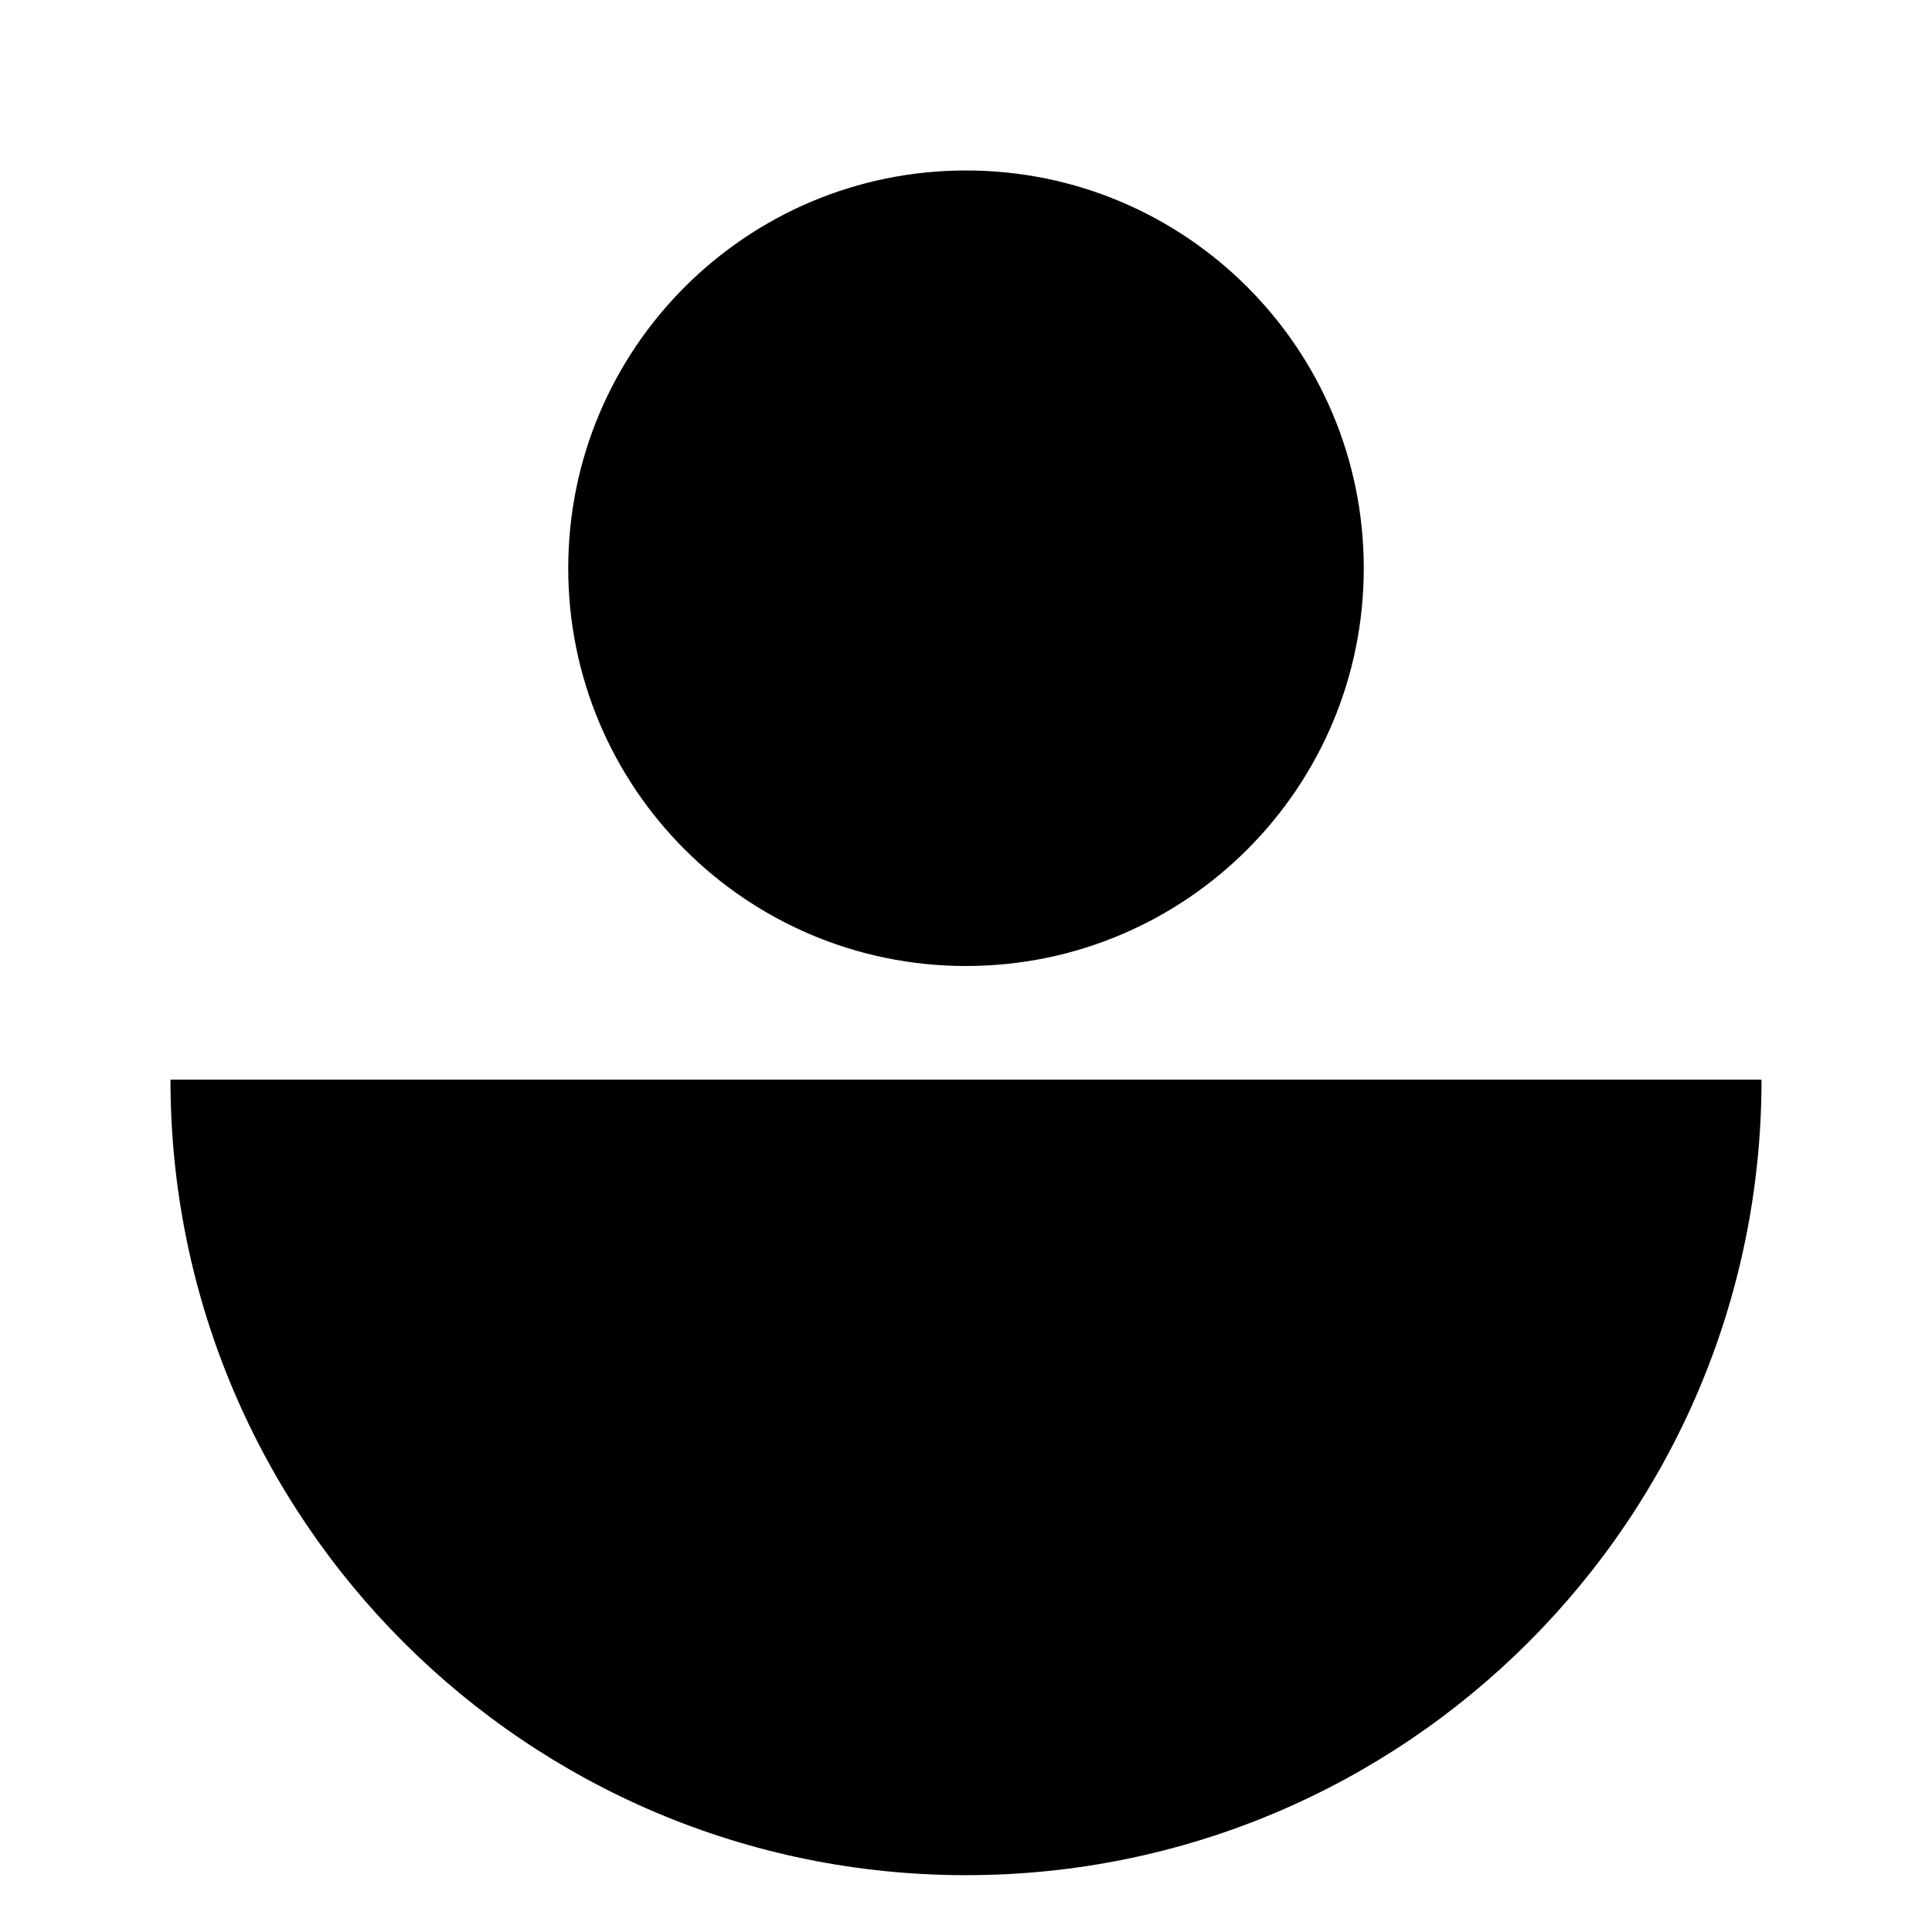
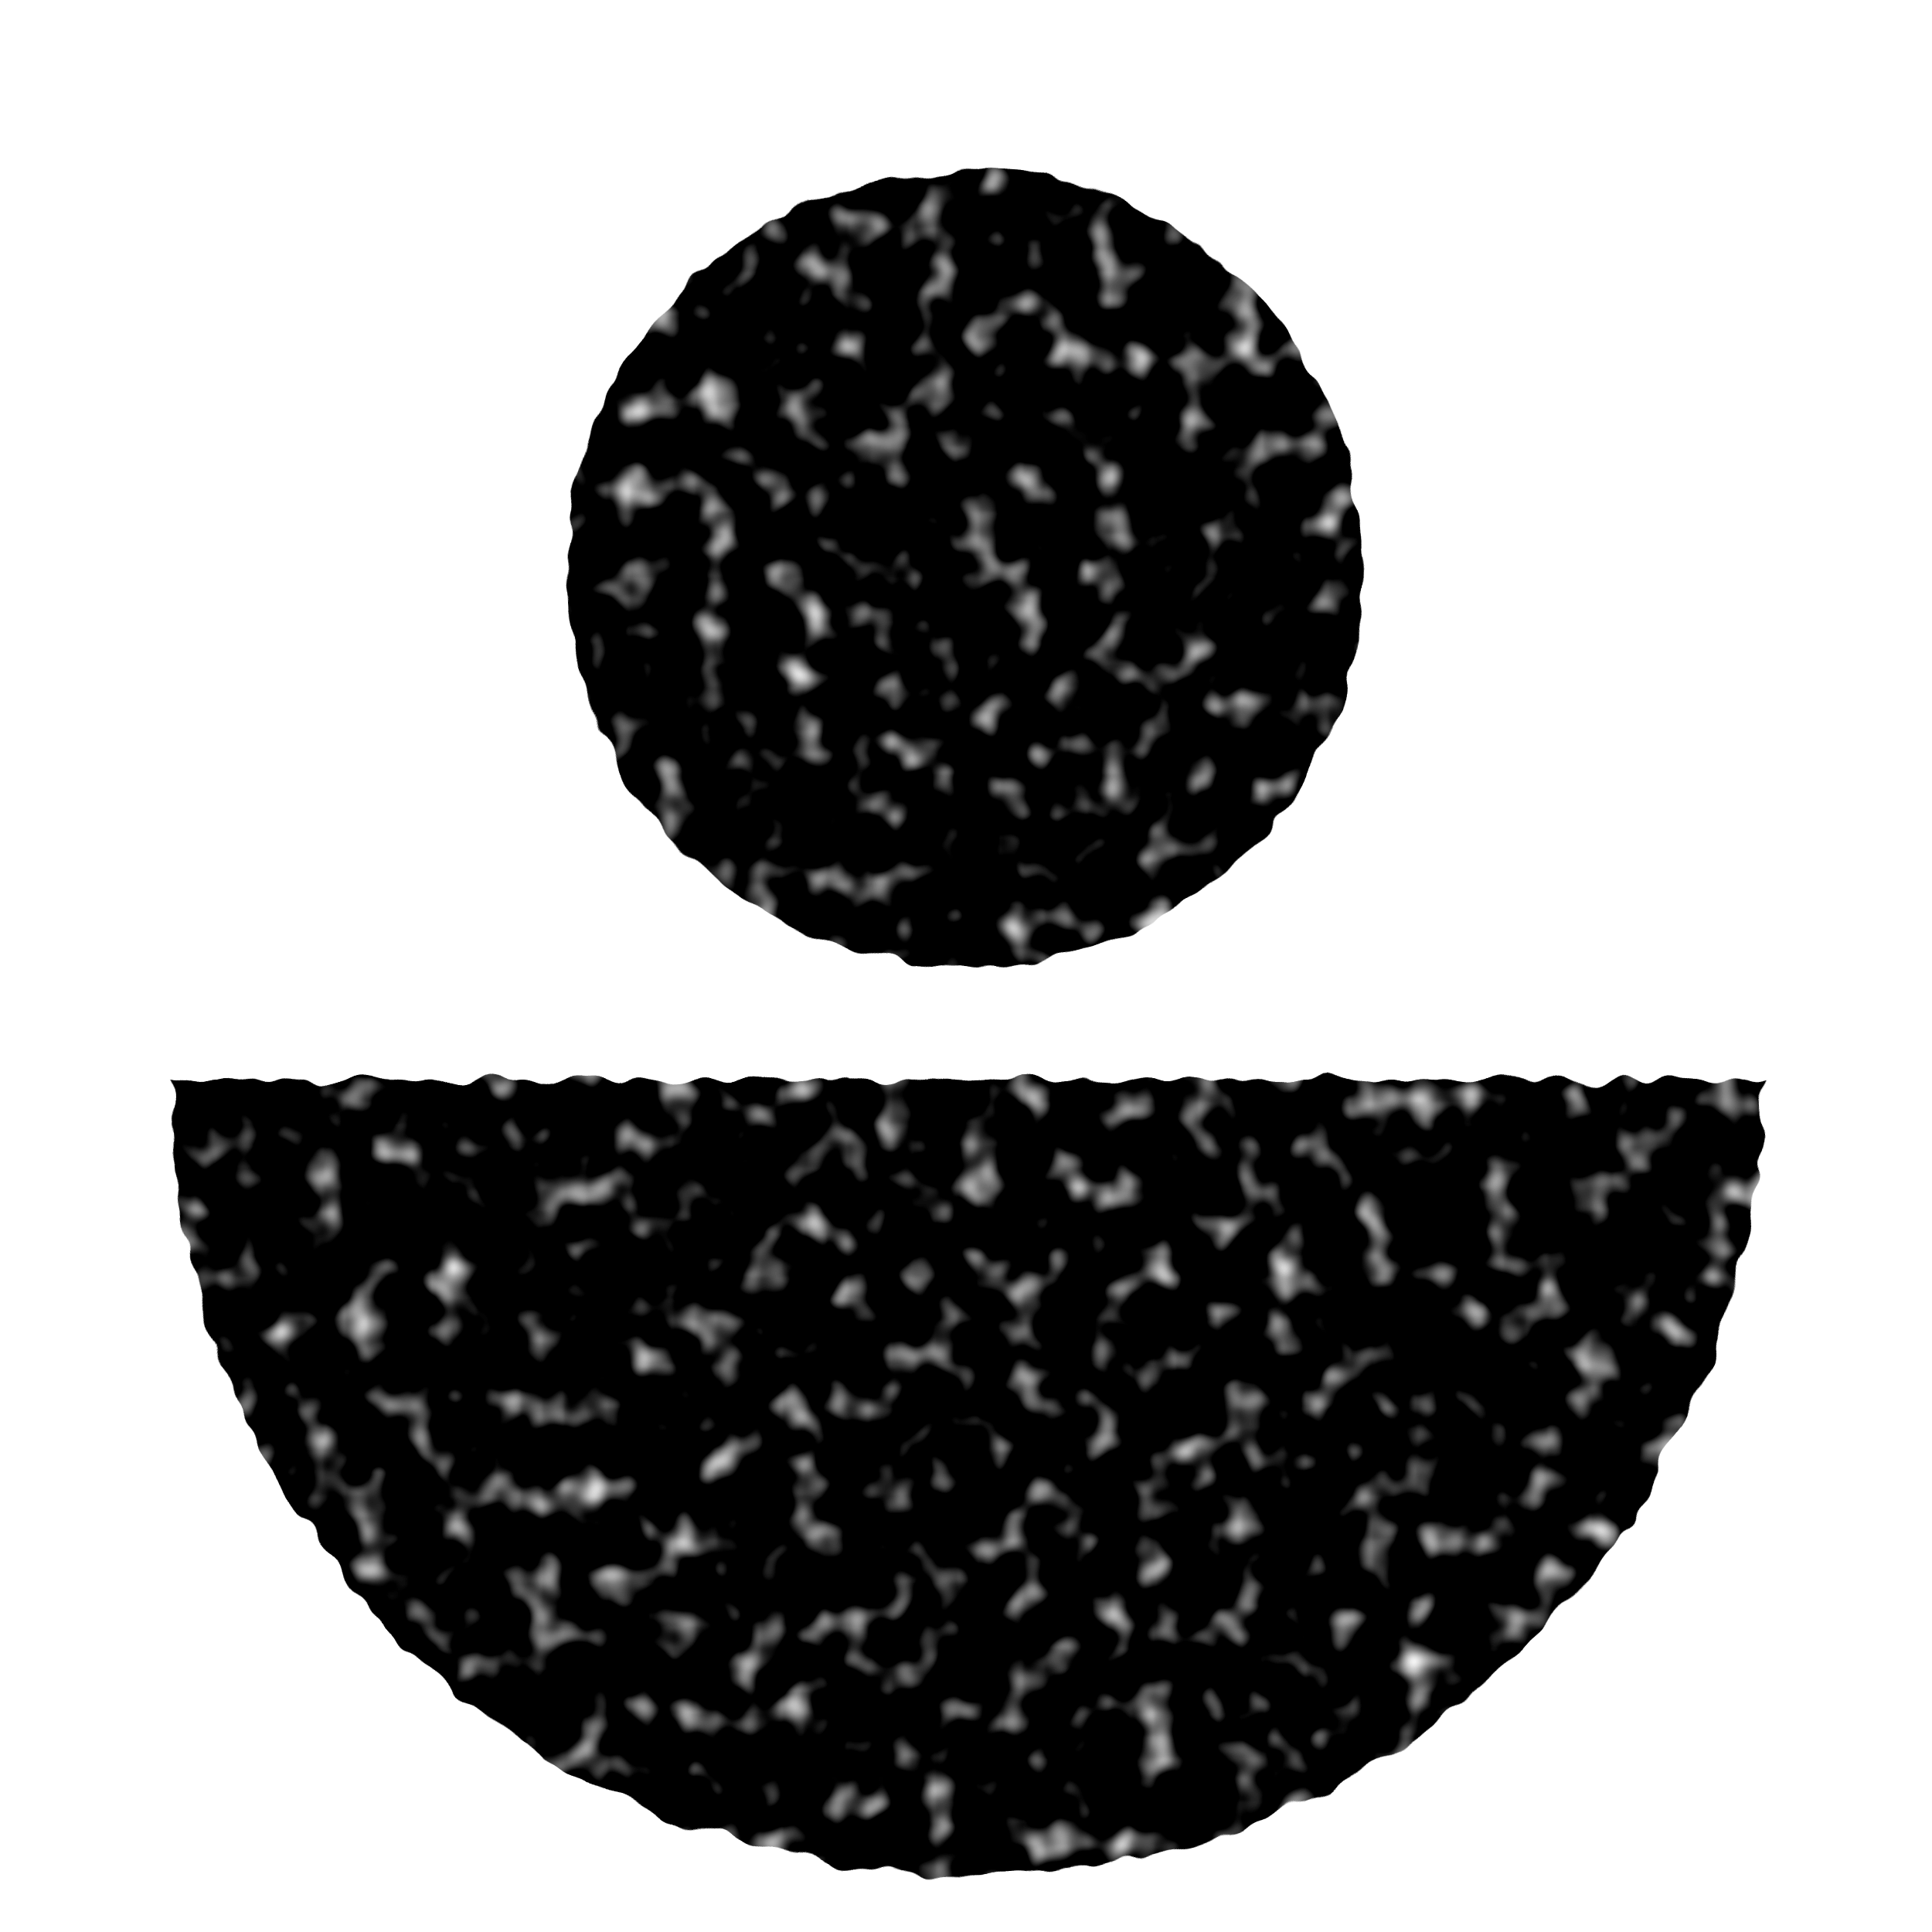
<svg class="lt-rock" viewBox="3.5 5.5 17 17" aria-hidden="true" focusable="false">
-   <g fill="currentColor">
+   <defs>
+     <filter id="lt-ink" x="-10%" y="-10%" width="120%" height="120%" color-interpolation-filters="sRGB">
+       <feTurbulence type="fractalNoise" baseFrequency="2.6" numOctaves="2" seed="7" result="noise" />
+       <feDisplacementMap in="SourceGraphic" in2="noise" scale="0.2" xChannelSelector="R" yChannelSelector="G" result="edge" />
+       <feColorMatrix in="noise" type="matrix" values="0 0 0 0 0  0 0 0 0 0  0 0 0 0 0  0 0 0 -2.8 2.6" result="speck" />
+       <feComposite in="edge" in2="speck" operator="in" />
+     </filter>
+   </defs>
+   <g fill="currentColor" filter="url(#lt-ink)">
    <g>
      <animateTransform attributeName="transform" type="translate" dur="5.5s" begin="indefinite" calcMode="linear" keyTimes="0;0.009;0.018;0.027;0.036;0.045;0.054;0.064;0.073;0.082;0.091;0.1;0.109;0.118;0.127;0.136;0.145;0.154;0.164;0.173;0.182;0.191;0.2;0.209;0.218;0.227;0.236;0.245;0.255;0.264;0.273;0.282;0.291;0.3;0.309;0.318;0.327;0.336;0.345;0.354;0.364;0.373;0.382;0.391;0.4;0.409;0.418;0.427;0.436;0.446;0.455;0.464;0.473;0.482;0.491;0.5;0.509;0.518;0.527;0.536;0.545;0.554;0.564;0.573;0.582;0.591;0.6;0.609;0.618;0.627;0.636;0.645;0.654;0.664;0.673;0.682;0.691;0.7;0.709;0.718;0.727;0.736;0.746;0.754;0.764;0.773;0.782;0.791;0.8;0.809;0.818;0.827;0.836;0.846;0.855;0.864;0.873;0.882;0.891;0.9;0.909;0.918;0.927;0.936;0.946;0.955;0.964;0.973;0.982;0.991;1" values="0.000 0;0.095 0;0.352 0;0.713 0;0.832 0;0.881 0;0.863 0;0.783 0;0.652 0;0.484 0;0.294 0;0.096 0;-0.093 0;-0.260 0;-0.396 0;-0.493 0;-0.546 0;-0.556 0;-0.524 0;-0.457 0;-0.361 0;-0.247 0;-0.123 0;-0.000 0;0.114 0;0.210 0;0.284 0;0.332 0;0.351 0;0.344 0;0.312 0;0.260 0;0.193 0;0.117 0;0.038 0;-0.037 0;-0.104 0;-0.158 0;-0.196 0;-0.218 0;-0.221 0;-0.209 0;-0.182 0;-0.144 0;-0.098 0;-0.049 0;-0.000 0;0.045 0;0.084 0;0.113 0;0.132 0;0.140 0;0.137 0;0.124 0;0.104 0;0.077 0;0.047 0;0.015 0;-0.015 0;-0.041 0;-0.063 0;-0.078 0;-0.087 0;-0.088 0;-0.083 0;-0.073 0;-0.057 0;-0.039 0;-0.020 0;0.000 0;0.018 0;0.033 0;0.045 0;0.053 0;0.056 0;0.055 0;0.050 0;0.041 0;0.031 0;0.019 0;0.006 0;-0.006 0;-0.016 0;-0.025 0;0.000 0;0.000 0;0.000 0;0.000 0;0.000 0;0.000 0;0.000 0;0.000 0;0.000 0;0.000 0;0.000 0;0.000 0;0.000 0;0.000 0;0.000 0;0.000 0;0.000 0;0.000 0;0.000 0;0.000 0;0.000 0;0.000 0;0.000 0;0.000 0;0.000 0;0.000 0;0.000 0" />
      <g>
        <animateTransform attributeName="transform" type="rotate" dur="5.5s" begin="indefinite" calcMode="linear" keyTimes="0;0.009;0.018;0.027;0.036;0.045;0.054;0.064;0.073;0.082;0.091;0.1;0.109;0.118;0.127;0.136;0.145;0.154;0.164;0.173;0.182;0.191;0.2;0.209;0.218;0.227;0.236;0.245;0.255;0.264;0.273;0.282;0.291;0.3;0.309;0.318;0.327;0.336;0.345;0.354;0.364;0.373;0.382;0.391;0.4;0.409;0.418;0.427;0.436;0.446;0.455;0.464;0.473;0.482;0.491;0.5;0.509;0.518;0.527;0.536;0.545;0.554;0.564;0.573;0.582;0.591;0.6;0.609;0.618;0.627;0.636;0.645;0.654;0.664;0.673;0.682;0.691;0.7;0.709;0.718;0.727;0.736;0.746;0.754;0.764;0.773;0.782;0.791;0.8;0.809;0.818;0.827;0.836;0.846;0.855;0.864;0.873;0.882;0.891;0.9;0.909;0.918;0.927;0.936;0.946;0.955;0.964;0.973;0.982;0.991;1" values="0.000 12 15;0.778 12 15;2.878 12 15;5.834 12 15;6.809 12 15;7.214 12 15;7.063 12 15;6.409 12 15;5.339 12 15;3.963 12 15;2.404 12 15;0.789 12 15;-0.758 12 15;-2.132 12 15;-3.244 12 15;-4.035 12 15;-4.472 12 15;-4.549 12 15;-4.289 12 15;-3.737 12 15;-2.955 12 15;-2.019 12 15;-1.007 12 15;-0.000 12 15;0.930 12 15;1.720 12 15;2.325 12 15;2.714 12 15;2.875 12 15;2.815 12 15;2.554 12 15;2.128 12 15;1.579 12 15;0.958 12 15;0.315 12 15;-0.302 12 15;-0.850 12 15;-1.293 12 15;-1.608 12 15;-1.782 12 15;-1.813 12 15;-1.709 12 15;-1.489 12 15;-1.178 12 15;-0.805 12 15;-0.401 12 15;-0.000 12 15;0.371 12 15;0.686 12 15;0.926 12 15;1.081 12 15;1.146 12 15;1.122 12 15;1.018 12 15;0.848 12 15;0.629 12 15;0.382 12 15;0.125 12 15;-0.120 12 15;-0.339 12 15;-0.515 12 15;-0.641 12 15;-0.710 12 15;-0.722 12 15;-0.681 12 15;-0.594 12 15;-0.469 12 15;-0.321 12 15;-0.160 12 15;0.000 12 15;0.148 12 15;0.273 12 15;0.369 12 15;0.431 12 15;0.457 12 15;0.447 12 15;0.406 12 15;0.338 12 15;0.251 12 15;0.152 12 15;0.050 12 15;-0.048 12 15;-0.135 12 15;-0.205 12 15;0.000 12 15;0.000 12 15;0.000 12 15;0.000 12 15;0.000 12 15;0.000 12 15;0.000 12 15;0.000 12 15;0.000 12 15;0.000 12 15;0.000 12 15;0.000 12 15;0.000 12 15;0.000 12 15;0.000 12 15;0.000 12 15;0.000 12 15;0.000 12 15;0.000 12 15;0.000 12 15;0.000 12 15;0.000 12 15;0.000 12 15;0.000 12 15;0.000 12 15;0.000 12 15;0.000 12 15" />
        <path d="M5 15 A7 7 0 0 0 19 15 Z" />
        <g>
          <animateTransform attributeName="transform" type="translate" dur="5.5s" begin="indefinite" calcMode="linear" keyTimes="0;0.009;0.018;0.027;0.036;0.045;0.054;0.064;0.073;0.082;0.091;0.1;0.109;0.118;0.127;0.136;0.145;0.154;0.164;0.173;0.182;0.191;0.2;0.209;0.218;0.227;0.236;0.245;0.255;0.264;0.273;0.282;0.291;0.3;0.309;0.318;0.327;0.336;0.345;0.354;0.364;0.373;0.382;0.391;0.4;0.409;0.418;0.427;0.436;0.446;0.455;0.464;0.473;0.482;0.491;0.5;0.509;0.518;0.527;0.536;0.545;0.554;0.564;0.573;0.582;0.591;0.6;0.609;0.618;0.627;0.636;0.645;0.654;0.664;0.673;0.682;0.691;0.7;0.709;0.718;0.727;0.736;0.746;0.754;0.764;0.773;0.782;0.791;0.8;0.809;0.818;0.827;0.836;0.846;0.855;0.864;0.873;0.882;0.891;0.9;0.909;0.918;0.927;0.936;0.946;0.955;0.964;0.973;0.982;0.991;1" values="0.000 0;0.000 0;0.000 0;0.003 0;0.094 0;0.291 0;0.516 0;0.590 0;0.614 0;0.592 0;0.529 0;0.432 0;0.311 0;0.177 0;0.040 0;-0.089 0;-0.202 0;-0.292 0;-0.353 0;-0.384 0;-0.384 0;-0.357 0;-0.306 0;-0.236 0;-0.155 0;-0.068 0;0.017 0;0.094 0;0.158 0;0.206 0;0.235 0;0.245 0;0.236 0;0.211 0;0.172 0;0.124 0;0.070 0;0.016 0;-0.036 0;-0.081 0;-0.116 0;-0.141 0;-0.153 0;-0.153 0;-0.142 0;-0.122 0;-0.094 0;-0.062 0;-0.027 0;0.007 0;0.037 0;0.063 0;0.082 0;0.094 0;0.098 0;0.094 0;0.084 0;0.069 0;0.049 0;0.028 0;0.006 0;-0.014 0;-0.032 0;-0.046 0;-0.056 0;-0.061 0;-0.061 0;-0.057 0;-0.049 0;-0.038 0;-0.025 0;-0.011 0;0.003 0;0.015 0;0.025 0;0.033 0;0.037 0;0.039 0;0.037 0;0.033 0;0.027 0;0.020 0;0.011 0;0.003 0;-0.006 0;-0.013 0;-0.018 0;0.000 0;0.000 0;0.000 0;0.000 0;0.000 0;0.000 0;0.000 0;0.000 0;0.000 0;0.000 0;0.000 0;0.000 0;0.000 0;0.000 0;0.000 0;0.000 0;0.000 0;0.000 0;0.000 0;0.000 0;0.000 0;0.000 0;0.000 0;0.000 0" />
          <circle cx="12" cy="10.5" r="3.5" />
        </g>
      </g>
    </g>
  </g>
</svg>
